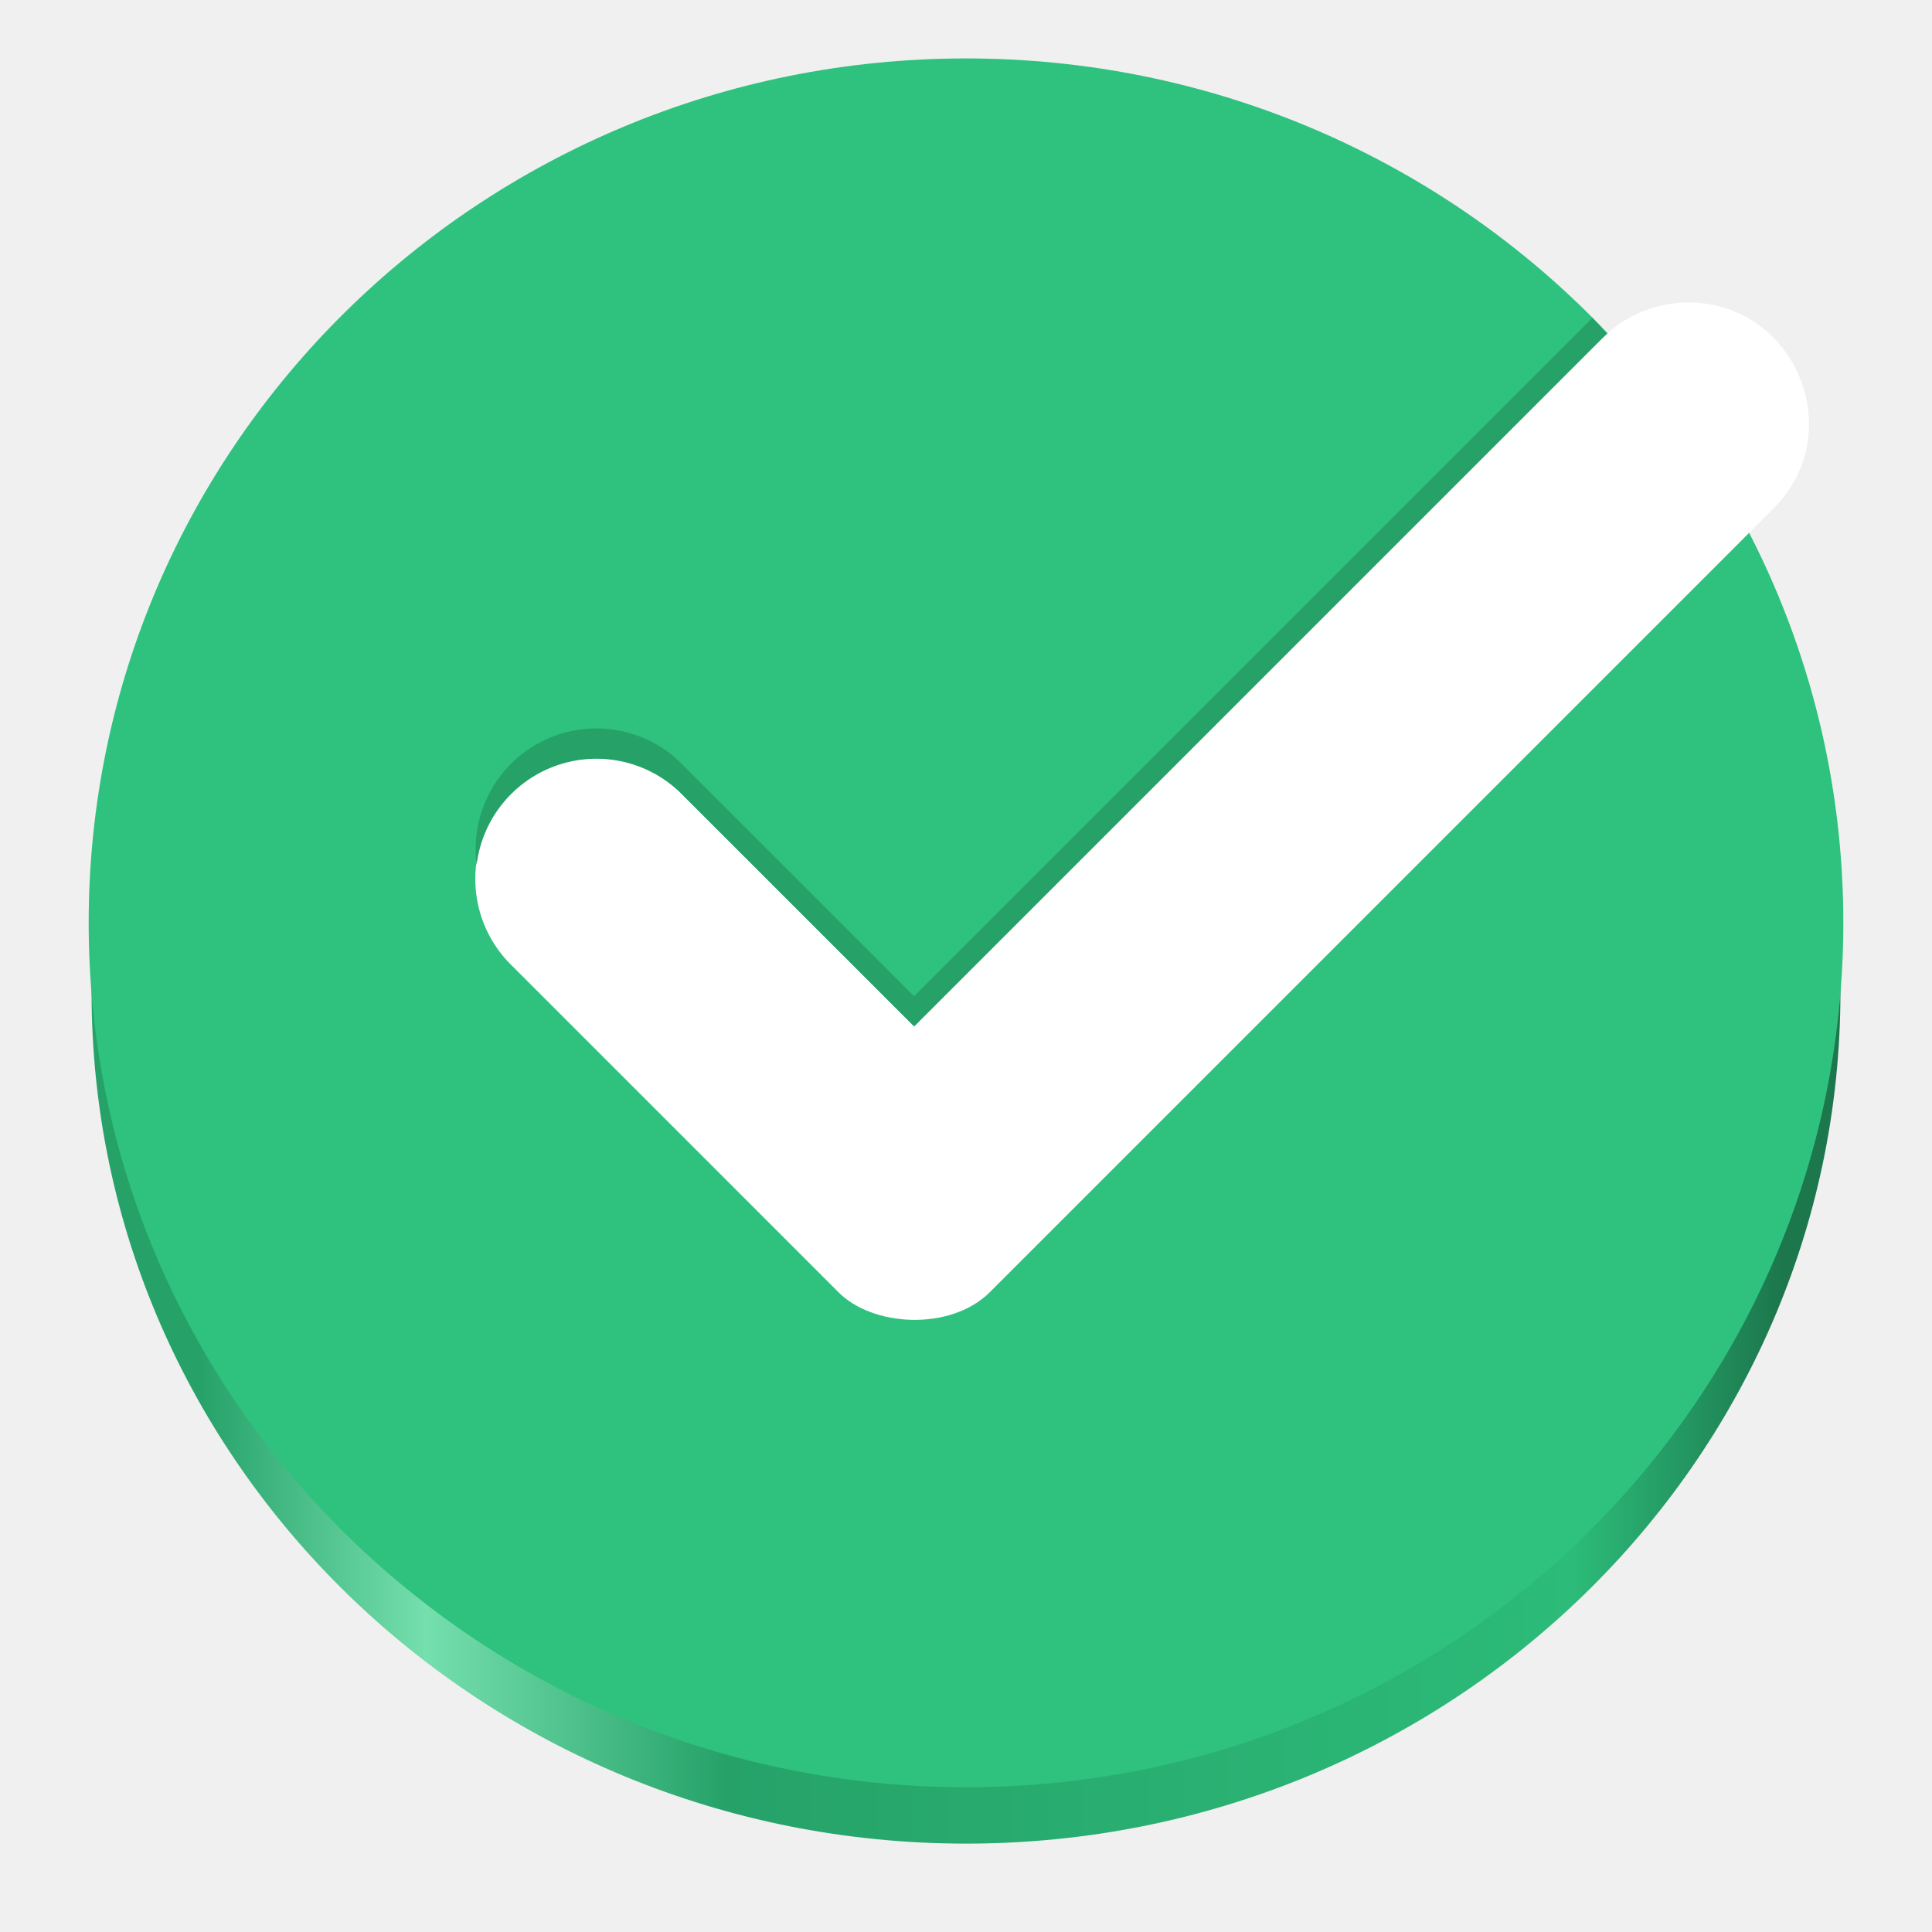
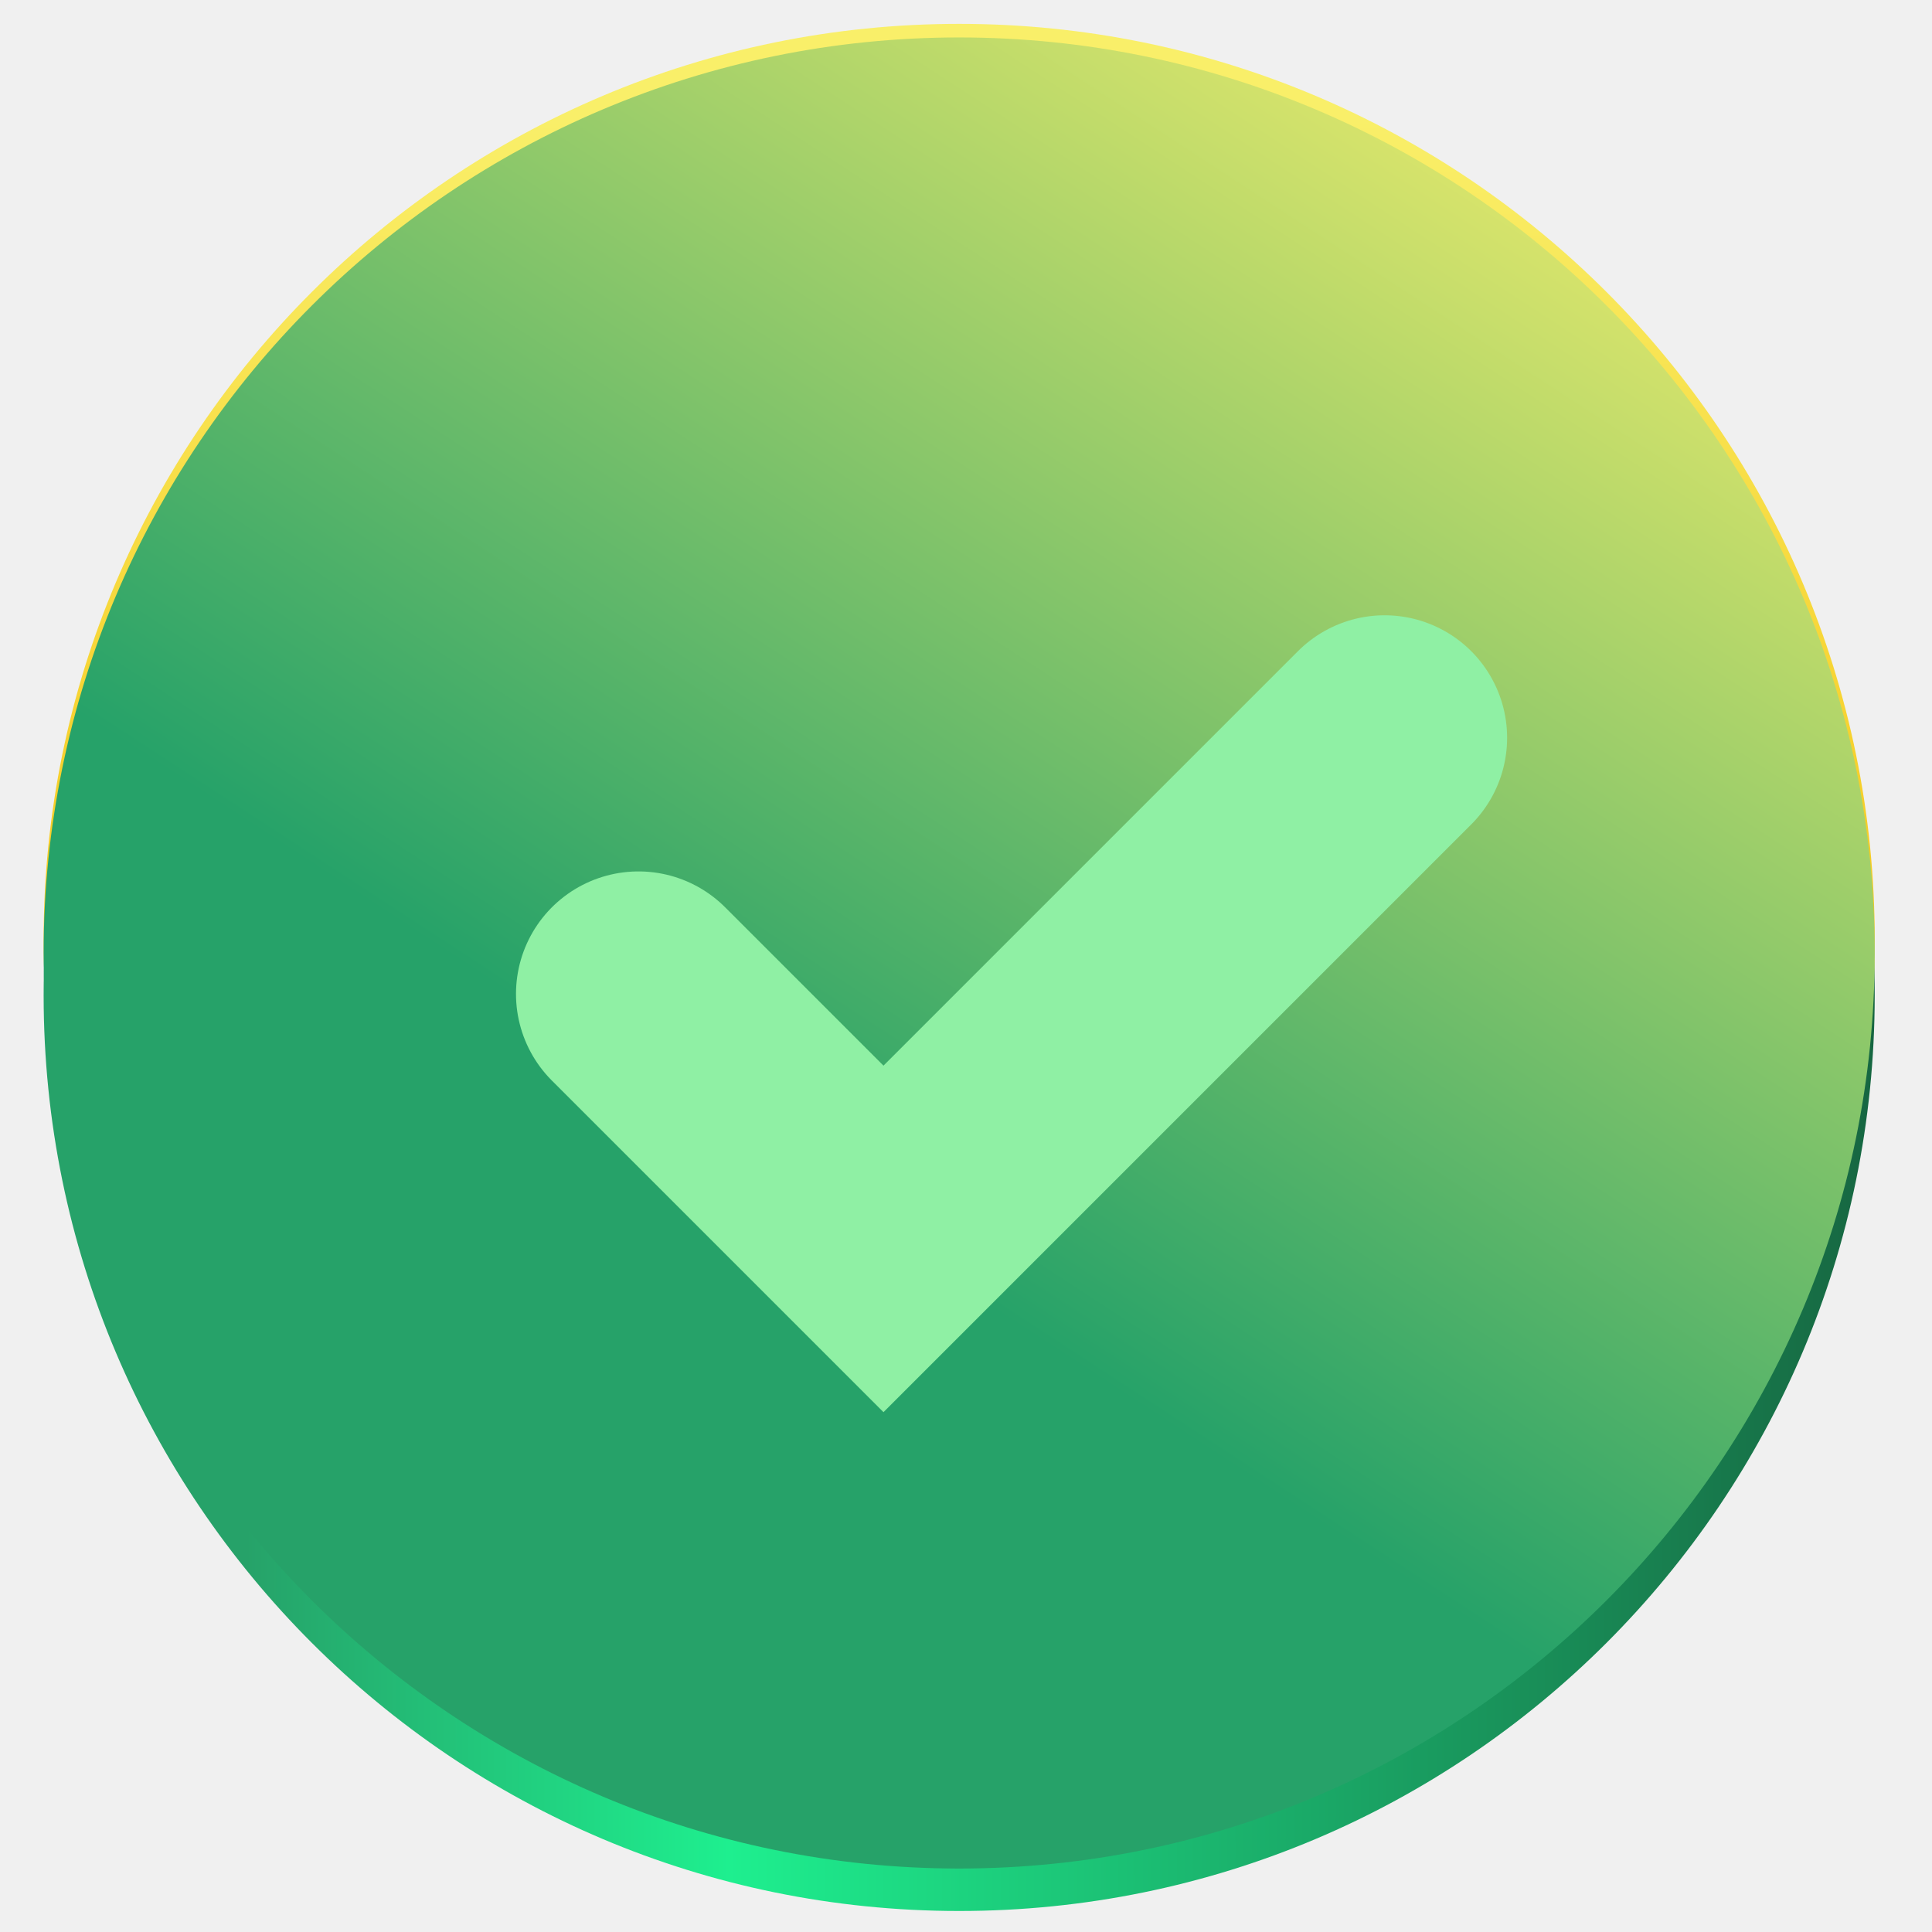
- <svg xmlns="http://www.w3.org/2000/svg" xmlns:xlink="http://www.w3.org/1999/xlink" width="128" height="128" version="1.0" enable-background="new">
+ <svg xmlns="http://www.w3.org/2000/svg" width="128" height="128" viewBox="0 0 128 128" fill="none">
+   <path d="M63.547 126.608C97.047 126.608 124.204 99.451 124.204 65.951C124.204 32.452 97.047 5.295 63.547 5.295C30.048 5.295 2.891 32.452 2.891 65.951C2.891 99.451 30.048 126.608 63.547 126.608Z" fill="url(#paint0_linear_164_3)" />
+   <path d="M63.547 122.895C97.047 122.895 124.204 95.738 124.204 62.238C124.204 28.738 97.047 1.581 63.547 1.581C30.048 1.581 2.891 28.738 2.891 62.238C2.891 95.738 30.048 122.895 63.547 122.895Z" fill="url(#paint1_linear_164_3)" />
+   <path d="M63.547 123.795C97.047 123.795 124.204 96.638 124.204 63.138C124.204 29.638 97.047 2.481 63.547 2.481C30.048 2.481 2.891 29.638 2.891 63.138C2.891 96.638 30.048 123.795 63.547 123.795Z" fill="url(#paint2_linear_164_3)" />
+   <path d="M42.303 65.851L58.533 82.081L91.733 48.881" stroke="#8FF0A4" stroke-width="16.234" stroke-linecap="round" />
  <defs>
-     <linearGradient id="d">
-       <stop offset="0" stop-color="#26a269" />
-       <stop offset=".143" stop-color="#75dfae" />
-       <stop offset=".332" stop-color="#26a269" />
-       <stop offset=".869" stop-color="#2cbb79" />
-       <stop offset="1" stop-color="#1c774d" />
+     <linearGradient id="paint0_linear_164_3" x1="16.29" y1="107.732" x2="128.153" y2="107.732" gradientUnits="userSpaceOnUse">
+       <stop stop-color="#26A269" />
+       <stop offset="0.286" stop-color="#1EEF8F" />
+       <stop offset="1" stop-color="#165F3D" />
    </linearGradient>
-     <linearGradient id="a">
-       <stop offset="0" stop-color="#d5d3cf" />
-       <stop offset="1" stop-color="#f6f5f4" />
+     <linearGradient id="paint1_linear_164_3" x1="76.702" y1="7.816" x2="76.702" y2="71.674" gradientUnits="userSpaceOnUse">
+       <stop stop-color="#F9EF69" />
+       <stop offset="1" stop-color="#F5C211" />
    </linearGradient>
-     <linearGradient id="b">
-       <stop offset="0" stop-color="#d5d3cf" />
-       <stop offset="1" stop-color="#949390" />
+     <linearGradient id="paint2_linear_164_3" x1="58.533" y1="82.081" x2="110.607" y2="2.3" gradientUnits="userSpaceOnUse">
+       <stop stop-color="#26A269" />
+       <stop offset="1" stop-color="#F9F06B" />
    </linearGradient>
-     <linearGradient id="c">
-       <stop offset="0" stop-color="#9a9996" />
-       <stop offset="1" stop-color="#77767b" />
-     </linearGradient>
-     <linearGradient xlink:href="#d" id="e" x1="13.25" y1="272" x2="118" y2="272" gradientUnits="userSpaceOnUse" />
-     <filter id="g" color-interpolation-filters="sRGB">
-       <feBlend mode="multiply" in2="BackgroundImage" />
-     </filter>
-     <filter id="f" color-interpolation-filters="sRGB">
-       <feBlend mode="multiply" in2="BackgroundImage" />
-     </filter>
  </defs>
-   <g transform="translate(0 -172)">
-     <ellipse cy="237.761" cx="64" style="marker:none" rx="57.933" ry="56.383" fill="url(#e)" />
-     <ellipse style="marker:none" cx="64" cy="233.14" rx="58.125" ry="57.269" fill="#2ec27e" />
-     <path style="line-height:normal;font-variant-ligatures:normal;font-variant-position:normal;font-variant-caps:normal;font-variant-numeric:normal;font-variant-alternates:normal;font-feature-settings:normal;text-indent:0;text-align:start;text-decoration-line:none;text-decoration-style:solid;text-decoration-color:#000;text-transform:none;text-orientation:mixed;white-space:normal;shape-padding:0;isolation:auto;mix-blend-mode:normal;solid-color:#000;solid-opacity:1;marker:none" d="M111.592 192.047a8 8 0 00-5.498 2.422L60.563 240 45.28 224.719A8 8 0 1033.97 236.03l21.515 21.517c2.28 2.387 7.51 2.648 10.095.062l51.827-51.829c5.234-5.087 1.481-13.951-5.814-13.734z" color="#000" font-weight="400" font-family="sans-serif" overflow="visible" fill="#fff" enable-background="accumulate" />
-     <path d="M-125.625 230.375l20.938 20.938 51.187-51.188" style="marker:none" fill="none" stroke="#a347ba" stroke-width="16" stroke-linecap="round" />
-     <path style="line-height:normal;font-variant-ligatures:normal;font-variant-position:normal;font-variant-caps:normal;font-variant-numeric:normal;font-variant-alternates:normal;font-feature-settings:normal;text-indent:0;text-align:start;text-decoration-line:none;text-decoration-style:solid;text-decoration-color:#000;text-transform:none;text-orientation:mixed;white-space:normal;shape-padding:0;isolation:auto;mix-blend-mode:normal;solid-color:#000;solid-opacity:1;marker:none" d="M105.5 193.063L60.562 238l-15.28-15.281a8 8 0 00-13.704 6.572 8 8 0 0113.703-4.572L60.563 240l45.53-45.531a8 8 0 01.382-.354 58.125 57.269 0 00-.975-1.053z" color="#000" font-weight="400" font-family="sans-serif" overflow="visible" fill="#26a269" enable-background="accumulate" />
-     <path style="marker:none" d="M-125.625 310.375l20.938 20.938 51.187-51.188" fill="none" stroke="#a347ba" stroke-width="16" stroke-linecap="round" stroke-linejoin="round" />
-   </g>
</svg>
